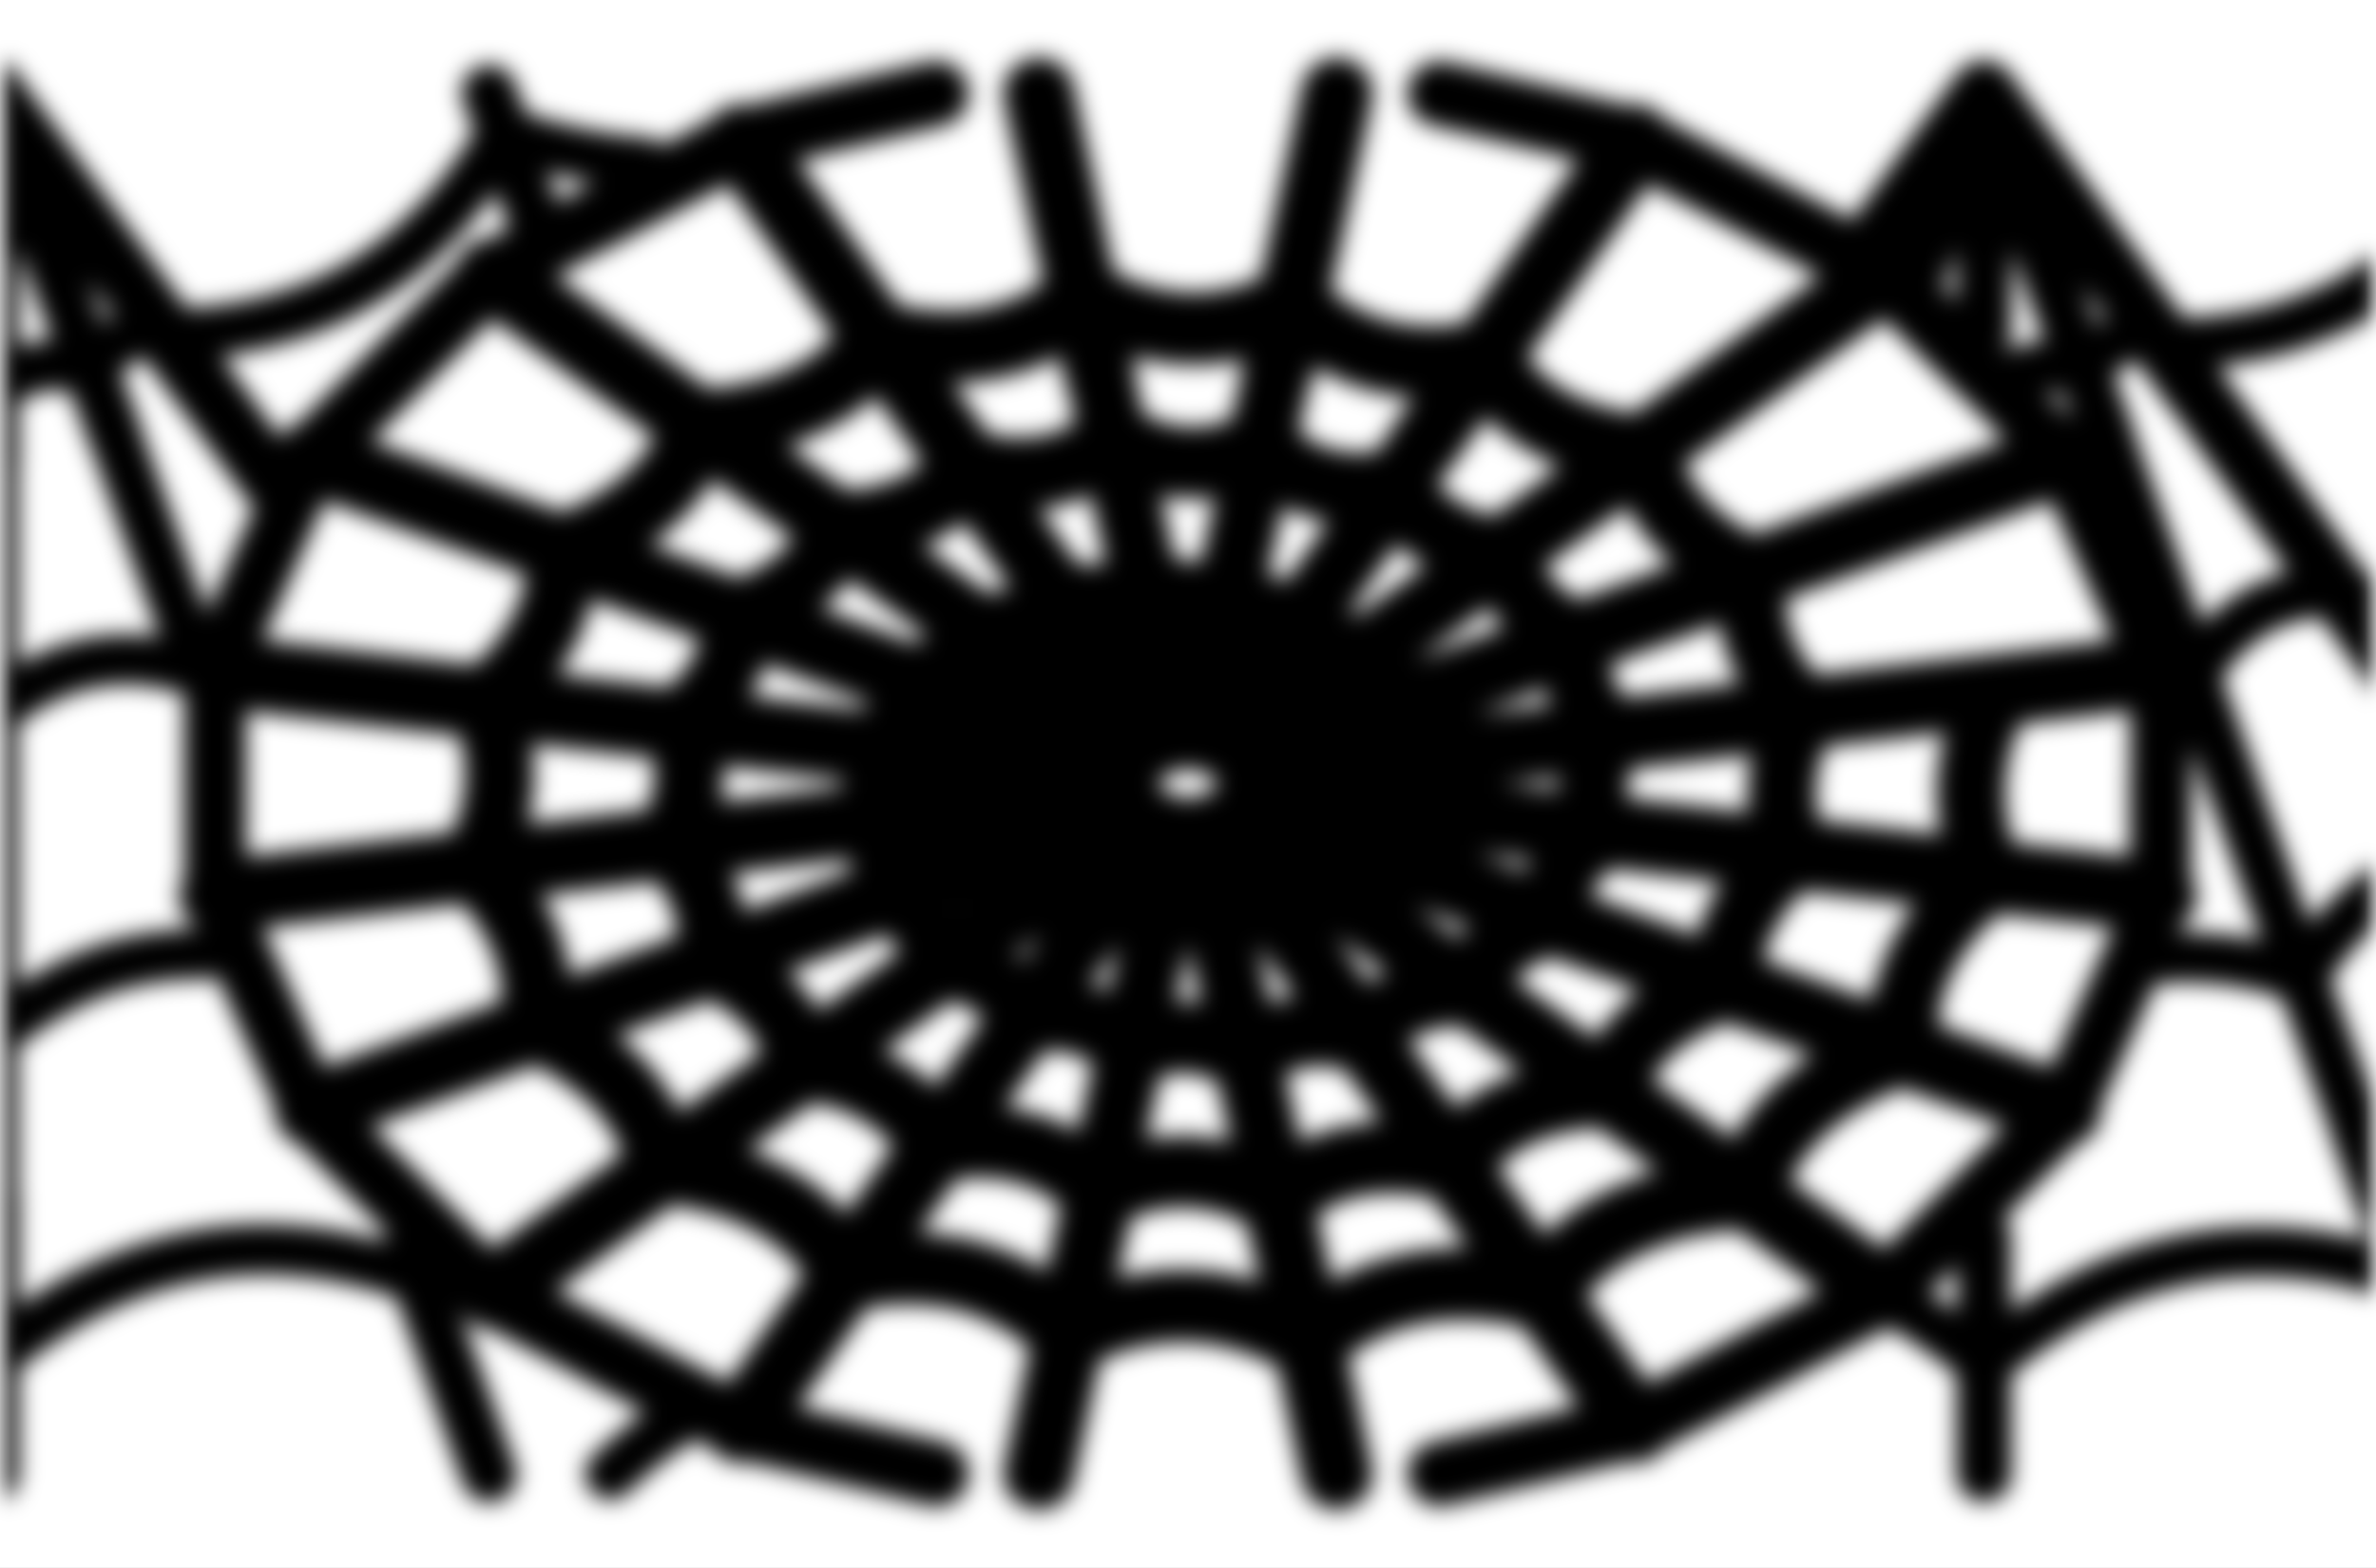
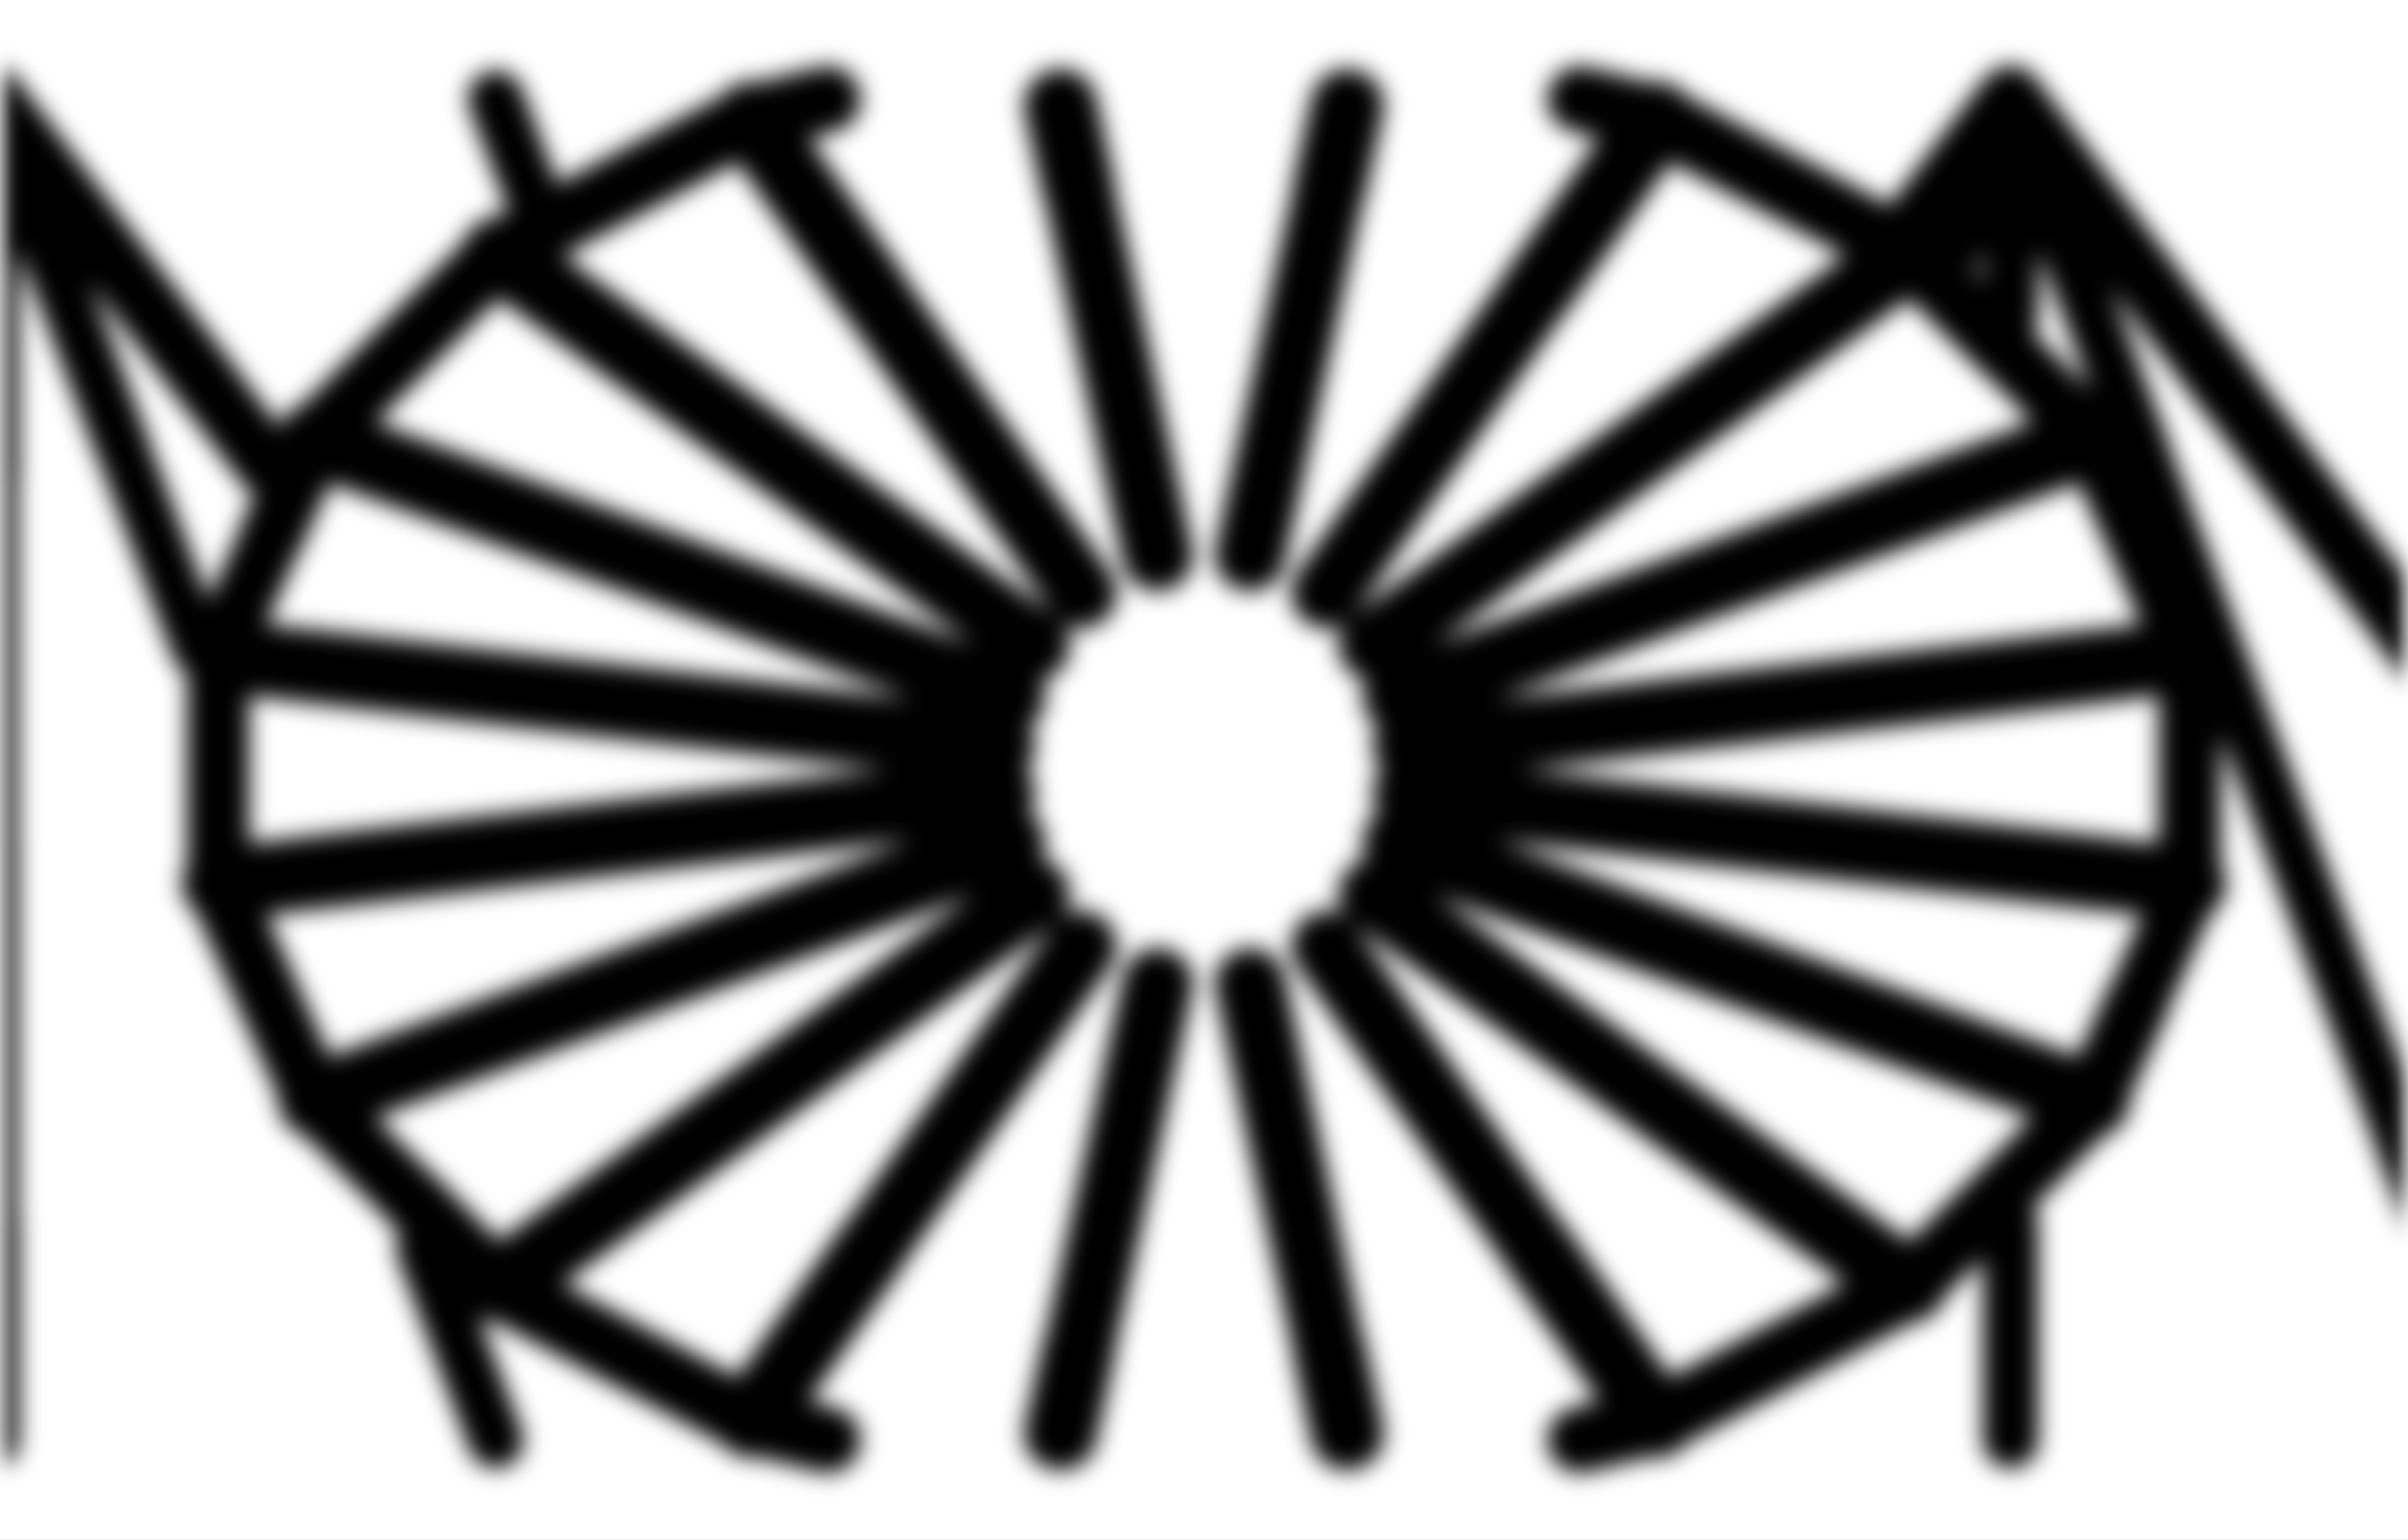
- <svg xmlns="http://www.w3.org/2000/svg" viewBox="0 0 10.607 6.997" width="10.607" height="6.997">
+ <svg xmlns="http://www.w3.org/2000/svg" viewBox="0 0 10.607 6.78" width="10.607" height="6.78">
  <defs>
    <radialGradient id="dew">
      <stop offset="0" stop-color="#000" />
      <stop offset="0.55" stop-color="#141414" />
      <stop offset="1" stop-color="#a0a0a0" />
    </radialGradient>
-     <filter id="soft" filterUnits="userSpaceOnUse" x="0" y="0" width="10.607" height="6.997">
+     <filter id="soft" filterUnits="userSpaceOnUse" x="0" y="0" width="10.607" height="6.78">
      <feGaussianBlur stdDeviation="0.05" />
    </filter>
  </defs>
-   <rect width="10.607" height="6.997" fill="#fff" />
+   <rect width="10.607" height="6.78" fill="#fff" />
  <g filter="url(#soft)" fill="none" stroke="#000" stroke-linecap="round" stroke-linejoin="round">
-     <path stroke-width="0.222" d="M-0.361 2.995l0.095 0.040l0.092 0.053l0.090 0.064l0.044 0.037l0.090 -0.071l0.045 -0.031l0.093 -0.054l0.095 -0.040l0.097 -0.029l0.099 -0.016l0.101 -0.004l0.051 0.002l0.105 0.015l0.107 0.026M-0.355 4.409l0.092 0.053l0.090 0.061l0.133 0.107l0.089 -0.073l0.135 -0.095l0.139 -0.076l0.095 -0.041l0.095 -0.033l0.049 -0.013l0.097 -0.021l0.100 -0.013l0.050 -0.004l0.101 -0.001M9.739 3.001l0.054 0.018l0.064 -0.095l0.071 -0.082l0.078 -0.068l0.085 -0.055l0.045 -0.022l0.096 -0.033l0.103 -0.020l0.110 -0.006M9.655 4.279l0.050 -0.004l0.102 -0.001l0.154 0.013l0.158 0.031l0.160 0.049l0.062 -0.097l0.066 -0.088l0.071 -0.080l0.076 -0.070l0.080 -0.062l0.085 -0.053l0.090 -0.044l0.046 -0.018l0.097 -0.031" />
-     <path stroke-width="0.224" d="M-0.343 1.634l0.046 0.001l0.045 0.006l0.044 0.011l0.043 0.016l0.043 0.022l0.041 0.027l0.041 0.032l0.041 -0.033l0.042 -0.028l0.042 -0.022l0.044 -0.017l0.045 -0.012l0.045 -0.006l0.046 -0.001l0.048 0.004l0.048 0.010l0.049 0.015l0.029 -0.044l0.032 -0.039l0.035 -0.032l0.038 -0.026l0.041 -0.021l0.044 -0.015l0.047 -0.009l0.051 -0.003M-0.352 5.836l0.091 0.060l0.089 0.065l0.132 0.109l0.133 -0.108l0.135 -0.094l0.138 -0.082l0.140 -0.067l0.142 -0.055l0.144 -0.041l0.147 -0.028l0.099 -0.011M1.038 5.584l0.101 -0.006l0.101 0.001l0.102 0.007l0.104 0.012l0.104 0.019l0.106 0.025l0.106 0.030l0.108 0.037l0.030 -0.051M0.741 1.490l0.112 -0.003l0.108 -0.009l0.105 -0.015l0.102 -0.021l0.100 -0.027l0.096 -0.032l0.093 -0.038l0.090 -0.044l0.086 -0.050l0.084 -0.056l0.081 -0.061l0.077 -0.068l0.111 -0.112l0.070 -0.082l0.067 -0.088M9.026 1.656l0.045 -0.012l0.045 -0.006l0.047 0.000l0.047 0.005l0.048 0.010l0.049 0.015l0.029 -0.043l0.031 -0.038l0.035 -0.031l0.038 -0.026l0.040 -0.020l0.044 -0.014l0.047 -0.008l0.050 -0.003M8.497 5.834l0.091 0.056l0.091 0.063l0.090 0.068l0.088 0.074l0.089 -0.075l0.134 -0.100l0.137 -0.088l0.139 -0.074l0.094 -0.042l0.143 -0.051l0.145 -0.039l0.147 -0.025M9.885 5.601l0.100 -0.009l0.101 -0.003l0.101 0.002l0.103 0.009l0.104 0.014l0.105 0.021l0.105 0.026l0.161 0.050l0.093 -0.144l0.065 -0.089l0.070 -0.081M10.479 2.685l0.112 -0.003l0.108 -0.010l0.103 -0.018l0.051 -0.012l0.097 -0.030M9.655 1.533l0.166 -0.005l0.107 -0.011l0.105 -0.016l0.101 -0.022l0.097 -0.028l0.142 -0.054l0.090 -0.042l0.087 -0.049l0.125 -0.083l0.080 -0.063l0.076 -0.069l0.074 -0.075l0.070 -0.081" />
-     <path stroke-width="0.226" d="M2.725 6.581l0.076 -0.070l0.079 -0.066l0.081 -0.060l0.084 -0.055M2.123 0.784l0.064 -0.093l0.060 -0.100l0.162 0.052l0.159 0.040l0.158 0.028l0.155 0.017" />
-     <path stroke-width="0.234" d="M-0.040 2.063l0.000 1.648M-0.040 3.711l0.000 1.648M9.969 3.507l0.556 1.540" />
-     <path stroke-width="0.236" d="M0.516 1.950l0.358 0.994M9.413 1.963l0.556 1.544" />
-     <path stroke-width="0.242" d="M-0.040 0.415l0.000 1.648M-0.040 0.415l0.556 1.535M10.525 5.047l0.466 1.288" />
-     <path stroke-width="0.244" d="M-0.040 5.359l0.000 1.223M8.857 0.415l0.000 1.063M8.857 5.519l0.000 1.063M8.857 0.415l0.556 1.548" />
-     <path stroke-width="0.246" d="M-0.040 0.415l-0.338 0.944M1.825 5.584l0.359 0.999M2.399 1.010l-0.215 -0.596M8.857 0.415l-0.287 0.793" />
-     <path stroke-width="0.272" d="M9.646 3.472l0.000 -0.476" />
-     <path stroke-width="0.276" d="M1.421 2.004l-0.035 0.036l-0.425 0.956l0.000 0.529M0.961 3.525l0.000 0.476l0.425 0.956l0.070 0.071M9.186 4.993l0.035 -0.036l0.425 -0.956l0.000 -0.529" />
-     <path stroke-width="0.278" d="M10.746 3.056l0.243 0.339" />
-     <path stroke-width="0.280" d="M9.646 2.996l-0.425 -0.956l-0.386 -0.391M9.802 1.738l0.944 1.318" />
-     <path stroke-width="0.282" d="M0.911 1.724l0.306 0.424" />
-     <path stroke-width="0.286" d="M2.639 0.985l-0.445 0.238l-0.773 0.781M1.456 5.028l0.738 0.746l0.490 0.262M7.968 6.012l0.445 -0.238l0.773 -0.781M-0.040 0.415l0.951 1.309M8.857 0.415l0.945 1.323" />
-     <path stroke-width="0.288" d="M8.835 1.649l-0.422 -0.426l-0.890 -0.477" />
-     <path stroke-width="0.290" d="M7.523 0.746l-0.223 -0.119l-0.872 -0.209M4.180 0.418l-0.873 0.209l-0.668 0.358M2.684 6.036l0.623 0.334l0.873 0.209M6.428 6.579l0.872 -0.209l0.668 -0.358M-0.373 0.885l0.333 -0.470M8.367 1.092l0.490 -0.677" />
-     <path stroke-width="0.306" d="M5.350 3.286l0.349 -1.617M5.258 3.286l-0.349 -1.617M5.258 3.711l-0.349 1.617M5.350 3.711l0.349 1.617M7.819 4.019l0.065 -0.085l0.039 -0.042l0.088 -0.080l-0.020 -0.052l-0.016 -0.053l-0.011 -0.053l-0.008 -0.052l-0.002 -0.053l0.001 -0.053l0.006 -0.053l0.010 -0.052l0.014 -0.053l0.019 -0.053l0.023 -0.053l0.027 -0.052l-0.077 -0.086l-0.032 -0.044l-0.029 -0.046l-0.047 -0.092l-0.018 -0.048l-0.024 -0.099l-0.009 -0.102l0.006 -0.105M8.506 4.487l0.026 -0.096l0.037 -0.093l0.049 -0.091l0.028 -0.044l0.066 -0.086l0.038 -0.042l0.083 -0.082l0.046 -0.040l-0.039 -0.104l-0.026 -0.105l-0.014 -0.104l-0.001 -0.104l0.012 -0.104l0.024 -0.104l0.038 -0.104l0.050 -0.105" />
-     <path stroke-width="0.308" d="M2.505 2.556l-0.017 0.098l-0.029 0.094l-0.020 0.046l-0.050 0.090l-0.062 0.087l-0.037 0.042l-0.039 0.041l-0.089 0.080l0.021 0.053l0.030 0.104l0.016 0.105l0.001 0.105l-0.013 0.105l-0.028 0.104l-0.043 0.105l-0.027 0.053l0.041 0.042l0.072 0.087" />
-     <path stroke-width="0.310" d="M5.437 3.307l0.917 -1.320M5.171 3.307l-0.917 -1.320M5.171 3.690l-0.917 1.320M5.437 3.690l0.917 1.320M7.115 3.616l-0.005 -0.048l-0.001 -0.048l0.005 -0.048l0.010 -0.048l0.015 -0.048l0.021 -0.048l0.026 -0.048l-0.038 -0.043l-0.032 -0.044l-0.027 -0.045l-0.021 -0.046l-0.017 -0.048l-0.010 -0.049l-0.006 -0.051l0.000 -0.051l0.006 -0.053l-0.053 -0.028l-0.049 -0.030l-0.044 -0.032l-0.040 -0.035l-0.035 -0.037l-0.030 -0.040l-0.026 -0.042l-0.021 -0.045l-0.017 -0.047l-0.013 -0.049l-0.110 -0.020l-0.050 -0.014l-0.093 -0.038M3.702 2.437l-0.024 0.040l-0.028 0.038l-0.032 0.036l-0.074 0.066l-0.089 0.058l-0.051 0.026l-0.112 0.047l-0.001 0.049l-0.006 0.049l-0.011 0.047l-0.015 0.046l-0.019 0.046l-0.024 0.044l-0.028 0.043l-0.033 0.042l-0.037 0.042l-0.087 0.079l0.019 0.053l0.014 0.053l0.009 0.053l0.003 0.054l-0.002 0.053l-0.007 0.053l-0.012 0.053l-0.017 0.054l-0.023 0.053" />
-     <path stroke-width="0.312" d="M3.899 3.335l0.014 0.048l0.007 0.047l0.001 0.047l-0.007 0.048l-0.012 0.047l-0.020 0.047l-0.026 0.048l0.035 0.042l0.028 0.045l0.022 0.046l0.015 0.048l0.007 0.049l0.001 0.051l-0.006 0.053l0.050 0.028l0.045 0.030l0.039 0.034l0.033 0.036l0.028 0.040l0.023 0.042l0.017 0.045l0.012 0.048l0.058 0.010l0.053 0.014l0.050 0.019l0.045 0.022l0.042 0.027l0.037 0.030l0.034 0.035l0.029 0.039l0.025 0.043l0.057 -0.008M3.015 3.714l-0.028 0.053l0.039 0.043l0.035 0.043l0.031 0.045l0.026 0.046l0.021 0.046l0.017 0.048l0.013 0.049l0.008 0.050l0.004 0.051l-0.001 0.052l-0.005 0.053l0.106 0.057l0.048 0.032l0.044 0.034l0.040 0.036l0.035 0.037l0.033 0.040l0.028 0.042l0.024 0.044l0.021 0.046l0.016 0.048l0.013 0.051l0.117 0.019l0.054 0.013l0.101 0.035l0.046 0.022M2.232 3.997l0.032 0.045l0.052 0.091l0.022 0.047l0.033 0.097l0.011 0.049l0.014 0.101l0.000 0.105l-0.005 0.053l0.107 0.053l0.049 0.028l0.091 0.062l0.080 0.067l0.037 0.035l0.064 0.076l0.054 0.081l0.043 0.087l0.018 0.045l0.027 0.095l0.119 0.017" />
-     <path stroke-width="0.314" d="M6.089 4.629l0.027 -0.035l0.030 -0.032l0.033 -0.029l0.036 -0.026l0.039 -0.022l0.043 -0.019l0.046 -0.016l0.049 -0.013l0.107 -0.016l0.059 -0.003l0.017 -0.042l0.021 -0.039l0.026 -0.038l0.030 -0.035l0.034 -0.032l0.039 -0.031l0.043 -0.028l0.047 -0.025l0.108 -0.045l0.003 -0.048l0.008 -0.047l0.014 -0.047l0.019 -0.044l0.024 -0.044l0.030 -0.042l0.035 -0.041l0.041 -0.040l0.045 -0.038l-0.016 -0.048l-0.011 -0.048M6.740 4.978l0.095 -0.042l0.104 -0.031l0.116 -0.021l0.125 -0.011l0.036 -0.089l0.049 -0.082l0.062 -0.075l0.036 -0.035l0.039 -0.034l0.088 -0.061l0.102 -0.054l0.115 -0.048l0.005 -0.099l0.021 -0.096l0.035 -0.092l0.051 -0.089" />
-     <path stroke-width="0.316" d="M5.511 3.346l1.285 -0.942M5.096 3.346l-1.285 -0.942M5.096 3.651l-1.285 0.942M5.511 3.651l1.285 0.942M6.317 3.381l-0.031 -0.043l-0.021 -0.046l-0.012 -0.048l-0.003 -0.049l0.007 -0.053l-0.045 -0.027l-0.038 -0.032l-0.031 -0.035l-0.024 -0.039l-0.017 -0.042l-0.011 -0.046l-0.051 -0.011l-0.047 -0.016l-0.043 -0.021l-0.037 -0.025l-0.033 -0.031l-0.027 -0.035l-0.024 -0.040l-0.050 0.005l-0.049 0.000l-0.045 -0.006l-0.044 -0.012l-0.041 -0.017l-0.038 -0.022l-0.037 -0.029l-0.033 -0.033l-0.048 0.019l-0.048 0.013l-0.048 0.006l-0.048 -0.001l-0.047 -0.007l-0.048 -0.014l-0.048 -0.021M5.157 2.623l-0.048 -0.027l-0.039 0.029l-0.042 0.023l-0.045 0.016l-0.048 0.011l-0.050 0.004l-0.053 -0.001l-0.056 -0.008l-0.058 -0.014l-0.029 0.034l-0.033 0.031l-0.038 0.026l-0.042 0.021l-0.047 0.016l-0.052 0.012l-0.056 0.008l-0.061 0.003l-0.017 0.039l-0.022 0.036l-0.028 0.033l-0.033 0.030l-0.038 0.028l-0.044 0.025l-0.048 0.022l-0.054 0.020l-0.005 0.047l-0.011 0.045l-0.019 0.044l-0.025 0.042l-0.032 0.041l-0.039 0.039l-0.046 0.037M7.824 2.558l-0.103 -0.053l-0.047 -0.029l-0.086 -0.062l-0.074 -0.068l-0.062 -0.075l-0.051 -0.081l-0.039 -0.087l-0.027 -0.093l-0.121 -0.019l-0.113 -0.028l-0.102 -0.037l-0.093 -0.048l-0.084 -0.057l-0.074 -0.066l-0.065 -0.076l-0.055 -0.086M7.395 5.398l0.107 -0.029l0.056 -0.012l0.118 -0.018l0.126 -0.011l0.032 -0.089l0.020 -0.042l0.046 -0.082l0.056 -0.076l0.066 -0.071l0.036 -0.034l0.080 -0.064l0.089 -0.058l0.048 -0.028l0.103 -0.051l0.112 -0.046l0.003 -0.102l0.013 -0.098" />
-     <path stroke-width="0.318" d="M6.796 2.404l1.285 -0.939M6.354 1.987l0.917 -1.317M5.699 1.669l0.270 -1.252M4.909 1.669l-0.271 -1.252M4.254 1.987l-0.917 -1.317M3.811 2.404l-1.285 -0.939M3.811 4.593l-1.285 0.939M4.254 5.010l-0.917 1.317M4.909 5.328l-0.271 1.252M5.699 5.328l0.270 1.252M6.354 5.010l0.917 1.317M6.796 4.593l1.285 0.939M3.726 1.711l-0.040 0.027l-0.085 0.047l-0.093 0.039l-0.050 0.017l-0.052 0.014l-0.109 0.023l-0.058 0.008l-0.122 0.010l-0.035 0.092l-0.022 0.043l-0.053 0.083l-0.064 0.076l-0.076 0.070l-0.043 0.032l-0.093 0.061l-0.105 0.055l-0.117 0.048l-0.004 0.100" />
-     <path stroke-width="0.320" d="M5.565 3.401l1.472 -0.550M7.037 2.851l1.472 -0.548M8.509 2.303l0.712 -0.263M8.081 1.465l0.332 -0.242M2.526 1.465l-0.332 -0.242M5.042 3.401l-1.472 -0.550M3.570 2.851l-1.472 -0.548M2.098 2.303l-0.712 -0.263M5.042 3.596l-1.472 0.550M3.570 4.146l-1.472 0.548M2.098 4.694l-0.712 0.263M2.526 5.532l-0.332 0.242M8.081 5.532l0.332 0.242M5.565 3.596l1.472 0.550M7.037 4.146l1.472 0.548M8.509 4.694l0.712 0.263M4.635 4.535l0.054 -0.002l0.052 0.002l0.050 0.007l0.048 0.012l0.046 0.017l0.044 0.022l0.041 0.027l0.040 0.031l0.037 0.037l0.047 -0.021l0.047 -0.016l0.048 -0.012l0.047 -0.006l0.047 -0.002l0.048 0.003l0.047 0.007l0.047 0.013l0.048 0.017l0.047 0.022l0.047 0.027l0.038 -0.030l0.040 -0.026l0.041 -0.021l0.044 -0.017l0.045 -0.013l0.048 -0.008l0.049 -0.004l0.051 0.000l0.054 0.005l0.112 0.023M6.460 2.393l-0.042 -0.024l-0.039 -0.026l-0.036 -0.029l-0.033 -0.032l-0.030 -0.036l-0.027 -0.038l-0.024 -0.041l-0.110 0.014l-0.104 -0.002l-0.049 -0.006l-0.094 -0.023l-0.045 -0.018l-0.042 -0.021l-0.042 -0.024l-0.077 -0.061l-0.037 -0.035l-0.047 0.022l-0.094 0.032l-0.094 0.018l-0.047 0.003l-0.094 -0.004l-0.047 -0.008l-0.047 -0.012l-0.094 -0.034M5.065 2.008l-0.094 -0.049l-0.075 0.058l-0.081 0.044l-0.087 0.031l-0.094 0.018l-0.048 0.003l-0.103 -0.002l-0.053 -0.007l-0.111 -0.023l-0.028 0.038l-0.030 0.035l-0.034 0.032l-0.036 0.029l-0.081 0.050l-0.092 0.039l-0.103 0.028l-0.056 0.009l-0.121 0.010l-0.016 0.044l-0.020 0.042M3.901 4.849l0.086 0.051l0.074 0.062l0.064 0.072l0.054 0.083l0.117 -0.016l0.110 -0.003l0.105 0.011l0.099 0.025l0.093 0.038l0.087 0.051l0.081 0.065l0.038 0.037l0.100 -0.044l0.099 -0.031l0.099 -0.016l0.100 -0.003M5.307 5.231l0.099 0.011l0.100 0.024l0.099 0.039l0.100 0.052l0.078 -0.063l0.085 -0.050l0.089 -0.038l0.095 -0.025l0.101 -0.013l0.106 -0.001l0.112 0.012l0.117 0.024l0.029 -0.040l0.064 -0.072l0.074 -0.062l0.085 -0.051M5.128 1.443l-0.098 -0.029l-0.049 -0.019l-0.098 -0.046l-0.049 -0.027l-0.077 0.063l-0.082 0.053l-0.042 0.023l-0.088 0.037l-0.093 0.027l-0.048 0.010l-0.100 0.012l-0.104 0.001l-0.109 -0.009l-0.056 -0.008l-0.116 -0.024l-0.027 0.039l-0.060 0.072l-0.033 0.033l-0.073 0.060M3.080 5.231l0.112 0.025l0.104 0.032l0.048 0.020l0.092 0.044l0.085 0.052l0.076 0.060l0.069 0.068l0.061 0.076l0.053 0.083l0.114 -0.018l0.109 -0.009l0.054 -0.001l0.104 0.005l0.099 0.014l0.048 0.010l0.094 0.029l0.089 0.037" />
-     <path stroke-width="0.322" d="M5.593 3.465l1.552 -0.180M7.145 3.285l1.551 -0.179M8.696 3.106l0.950 -0.110M7.271 0.670l0.029 -0.043M3.337 0.670l-0.030 -0.043M5.014 3.465l-1.551 -0.180M3.463 3.285l-1.552 -0.179M1.911 3.106l-0.950 -0.110M5.014 3.532l-1.551 0.180M3.463 3.712l-1.552 0.180M1.911 3.892l-0.950 0.109M3.337 6.327l-0.030 0.043M7.271 6.327l0.029 0.043M5.593 3.532l1.552 0.180M7.145 3.712l1.551 0.180M8.696 3.892l0.950 0.109M6.628 1.593l-0.115 0.017l-0.110 0.007l-0.054 -0.001l-0.103 -0.010l-0.098 -0.021l-0.093 -0.033l-0.088 -0.043l-0.043 -0.025l-0.081 -0.060l-0.076 -0.070l-0.098 0.045l-0.098 0.034l-0.050 0.012l-0.098 0.017l-0.049 0.004l-0.098 -0.001l-0.049 -0.004l-0.099 -0.018M4.491 5.758l0.085 0.047l0.042 0.026l0.079 0.061l0.075 0.070l0.097 -0.046l0.097 -0.036l0.049 -0.015l0.097 -0.021l0.098 -0.012l0.097 -0.002l0.097 0.008l0.049 0.007l0.097 0.023l0.049 0.015l0.097 0.037l0.049 0.022l0.098 0.052l0.075 -0.064l0.039 -0.028M5.957 5.902l0.082 -0.051l0.085 -0.041l0.044 -0.018l0.091 -0.028l0.095 -0.020l0.049 -0.007l0.101 -0.006l0.105 0.002l0.108 0.011l0.171 0.033l0.057 -0.079l0.031 -0.037l0.034 -0.035l0.072 -0.064l0.039 -0.029l0.084 -0.052l0.091 -0.045l0.099 -0.038" />
+     <path stroke="#000000" stroke-width="0.232" d="M-0.040 2.085l0.000 1.651" />
+     <path stroke="#000000" stroke-width="0.234" d="M-0.040 3.736l0.000 1.651M9.432 1.968l0.574 1.530" />
+     <path stroke="#000000" stroke-width="0.236" d="M0.539 1.968l0.336 0.893M10.006 3.498l0.574 1.524" />
+     <path stroke="#000000" stroke-width="0.240" d="M-0.040 0.435l0.000 1.650" />
+     <path stroke="#000000" stroke-width="0.242" d="M-0.040 0.435l0.579 1.533M8.857 0.435l0.575 1.533M10.580 5.022l0.408 1.079" />
+     <path stroke="#000000" stroke-width="0.244" d="M-0.040 0.435l-0.333 0.893M-0.040 5.387l0.000 0.958M1.866 5.498l0.318 0.847M8.857 0.435l0.000 0.958M8.857 5.387l0.000 0.958" />
+     <path stroke="#000000" stroke-width="0.246" d="M2.352 0.881l-0.168 -0.446M8.857 0.435l-0.261 0.693" />
+     <path stroke="#000000" stroke-width="0.274" d="M1.195 2.362l-0.234 0.526l0.000 1.004l0.021 0.048M9.413 4.418l0.233 -0.526l0.000 -1.004" />
+     <path stroke="#000000" stroke-width="0.278" d="M10.799 3.038l0.188 0.251" />
+     <path stroke="#000000" stroke-width="0.280" d="M9.646 2.888l-0.425 -0.957l-0.386 -0.390M0.982 3.940l0.404 0.909l0.422 0.426M9.828 1.739l0.971 1.299" />
+     <path stroke="#000000" stroke-width="0.282" d="M0.931 1.716l0.250 0.332" />
+     <path stroke="#000000" stroke-width="0.284" d="M2.194 1.115l-0.808 0.816l-0.191 0.431M8.413 5.666l0.808 -0.817l0.192 -0.431" />
+     <path stroke="#000000" stroke-width="0.286" d="M-0.040 0.435l0.971 1.281M8.857 0.435l0.971 1.304" />
+     <path stroke="#000000" stroke-width="0.288" d="M8.835 1.541l-0.422 -0.426l-0.890 -0.477M1.808 5.275l0.386 0.391l0.935 0.500M-0.382 0.898l0.342 -0.463M8.416 1.019l0.441 -0.584" />
+     <path stroke="#000000" stroke-width="0.290" d="M7.523 0.638l-0.223 -0.119l-0.339 -0.082M3.646 0.437l-0.339 0.082l-1.113 0.596M3.129 6.166l0.178 0.095l0.339 0.082M6.961 6.343l0.339 -0.082l1.113 -0.595" />
+     <path stroke="#000000" stroke-width="0.312" d="M5.844 2.612l0.921 -1.325M5.507 2.447l0.349 -1.617M5.100 2.447l-0.349 -1.617M4.763 2.612l-0.921 -1.325M4.763 4.168l-0.921 1.325M5.100 4.333l-0.349 1.617M5.507 4.333l0.349 1.617M5.844 4.168l0.921 1.325" />
+     <path stroke="#000000" stroke-width="0.316" d="M6.053 2.841l1.283 -0.940M4.555 2.841l-1.284 -0.940M4.555 3.939l-1.284 0.941M6.053 3.939l1.283 0.941" />
+     <path stroke="#000000" stroke-width="0.318" d="M7.336 1.901l1.077 -0.786M3.271 1.901l-1.077 -0.786M3.271 4.880l-1.077 0.786M7.336 4.880l1.077 0.786" />
+     <path stroke="#000000" stroke-width="0.320" d="M9.298 2.928l0.348 -0.040M6.162 3.069l1.459 -0.544M7.621 2.525l1.459 -0.541M9.080 1.984l0.141 -0.053M6.765 1.287l0.535 -0.768M3.842 1.287l-0.535 -0.768M4.445 3.069l-1.459 -0.544M2.986 2.525l-1.459 -0.541M1.527 1.984l-0.141 -0.053M1.310 2.928l-0.349 -0.040M1.310 3.852l-0.349 0.040M4.445 3.711l-1.459 0.544M2.986 4.255l-1.459 0.542M1.527 4.797l-0.141 0.052M3.842 5.493l-0.535 0.768M6.765 5.493l0.535 0.768M6.162 3.711l1.459 0.544M7.621 4.255l1.459 0.542M9.080 4.797l0.141 0.052M9.298 3.852l0.348 0.040" />
+     <path stroke="#000000" stroke-width="0.322" d="M6.208 3.285l1.545 -0.179M7.753 3.106l1.545 -0.178M5.856 0.830l0.079 -0.365M4.751 0.830l-0.079 -0.365M4.399 3.285l-1.545 -0.179M2.854 3.106l-1.544 -0.178M4.399 3.495l-1.545 0.179M2.854 3.674l-1.544 0.178M4.751 5.950l-0.079 0.365M5.856 5.950l0.079 0.365M6.208 3.495l1.545 0.179M7.753 3.674l1.545 0.178" />
  </g>
</svg>
